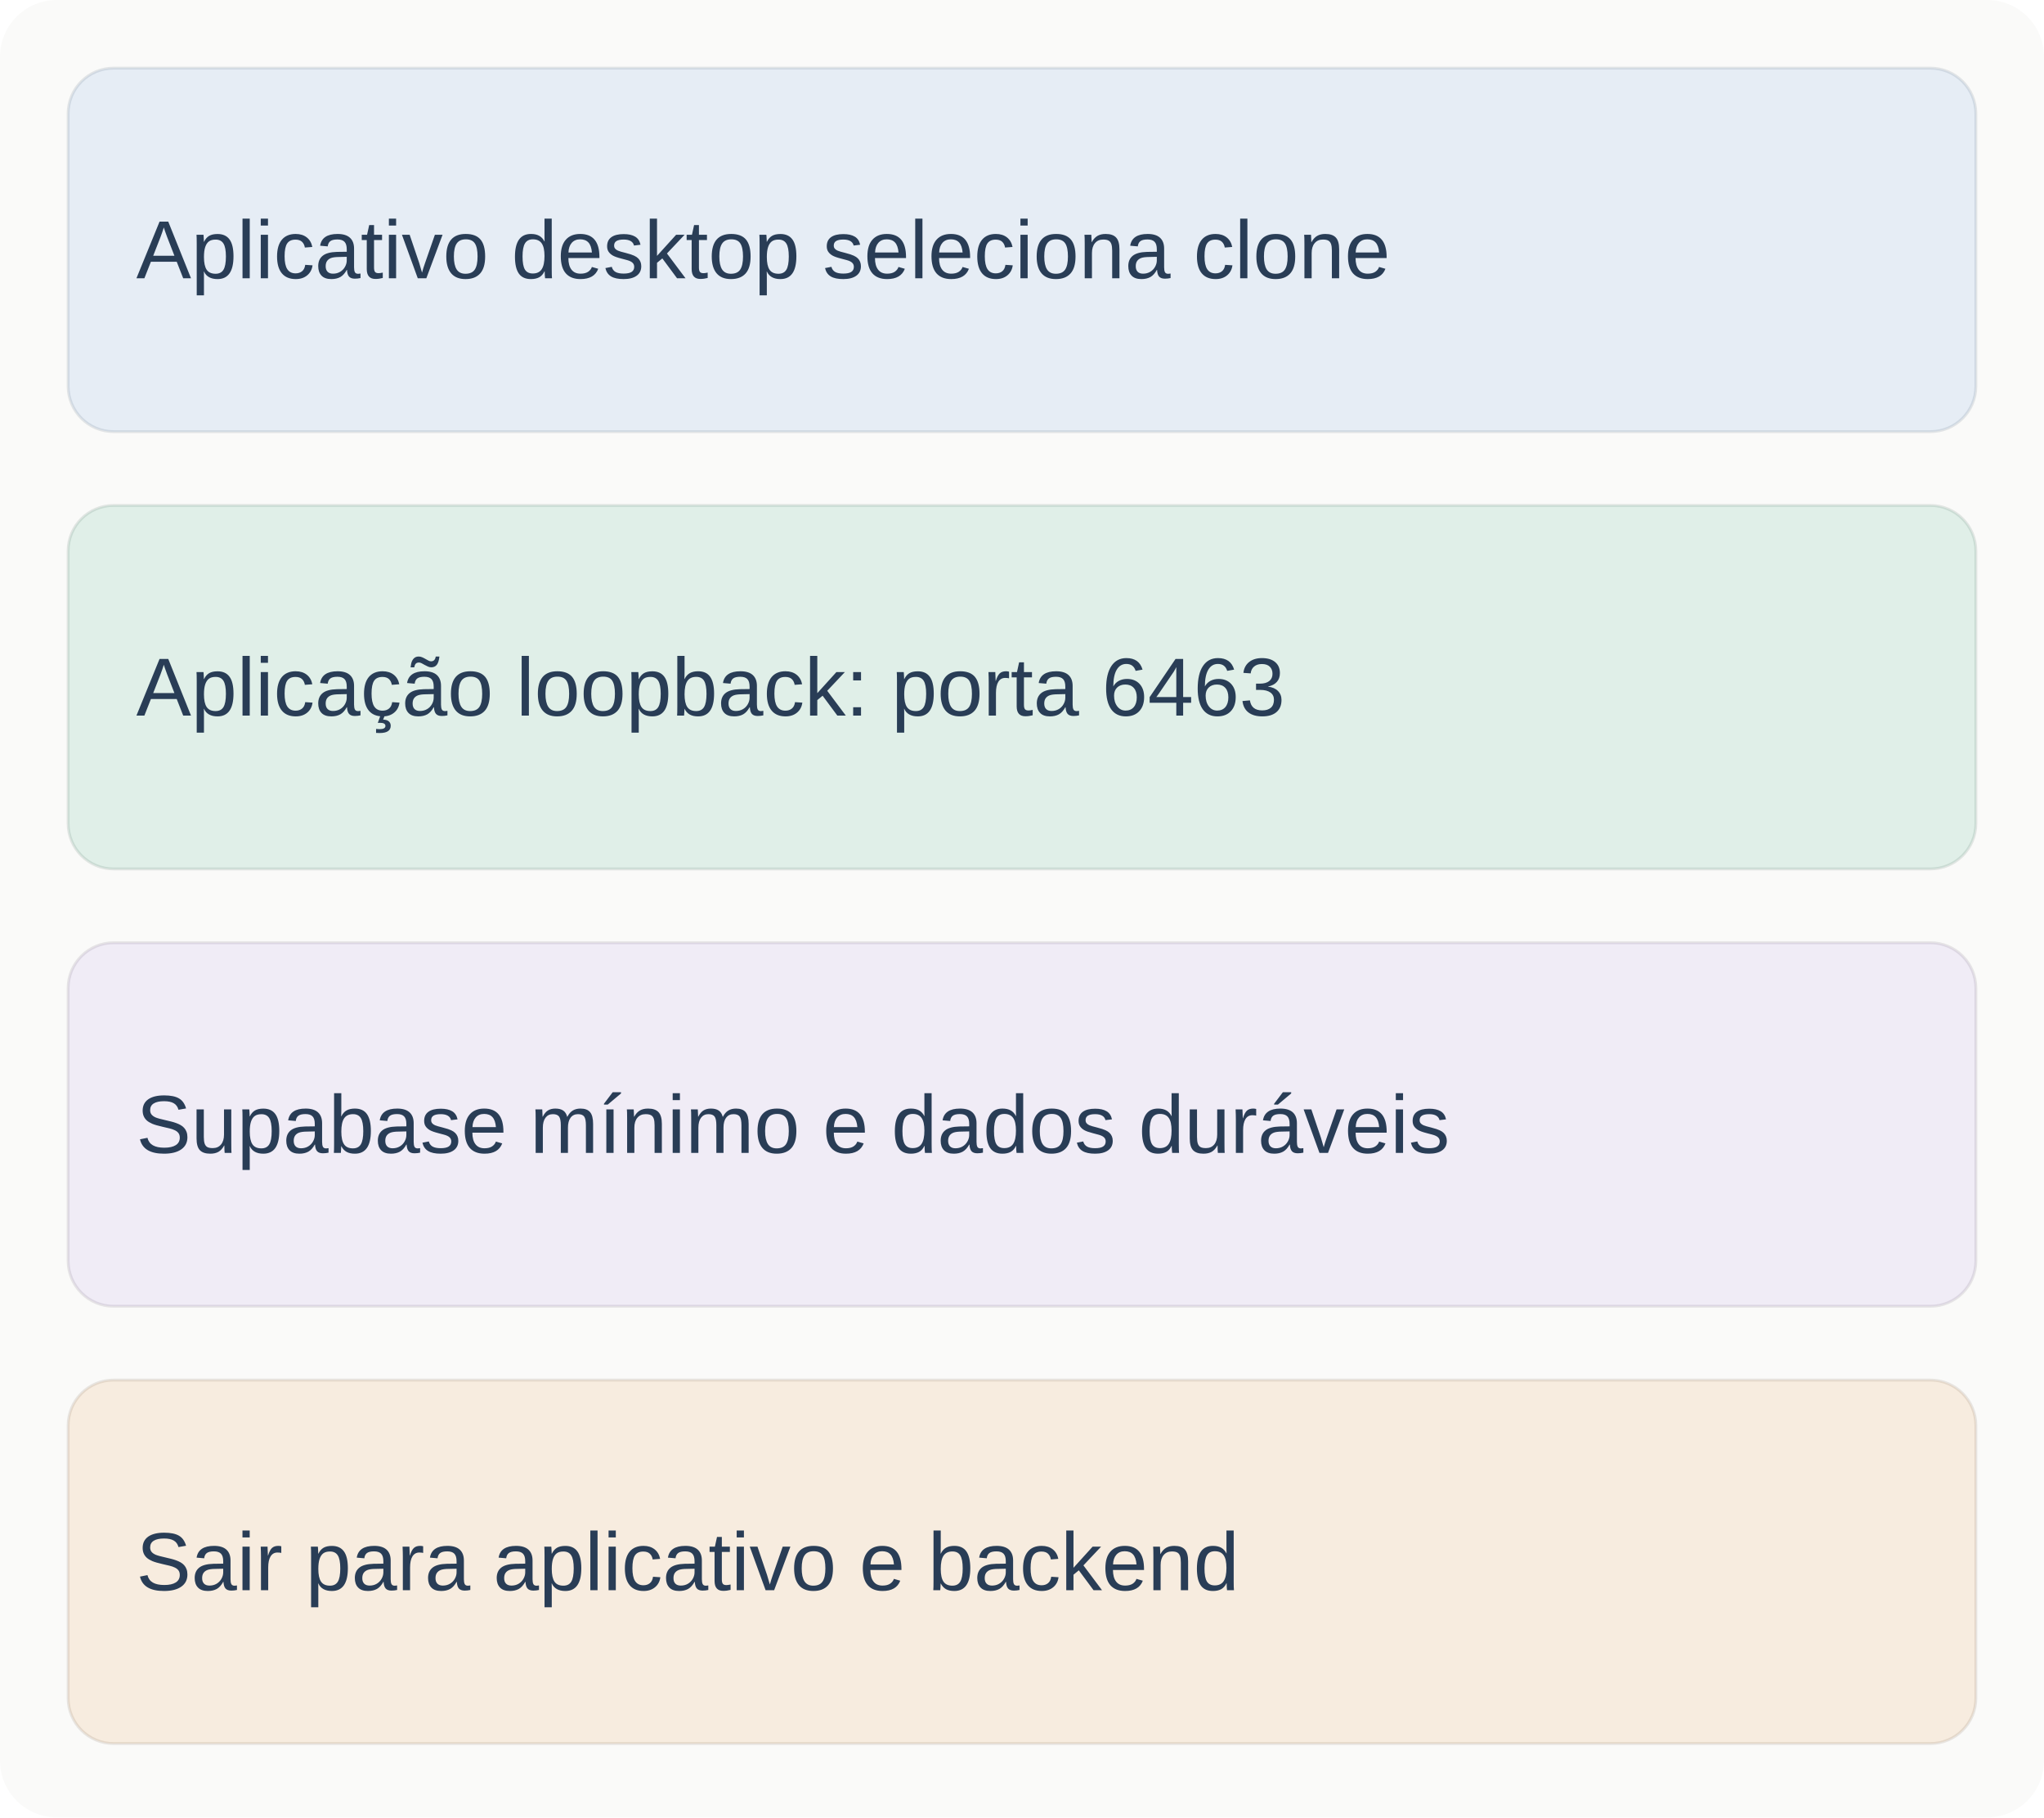
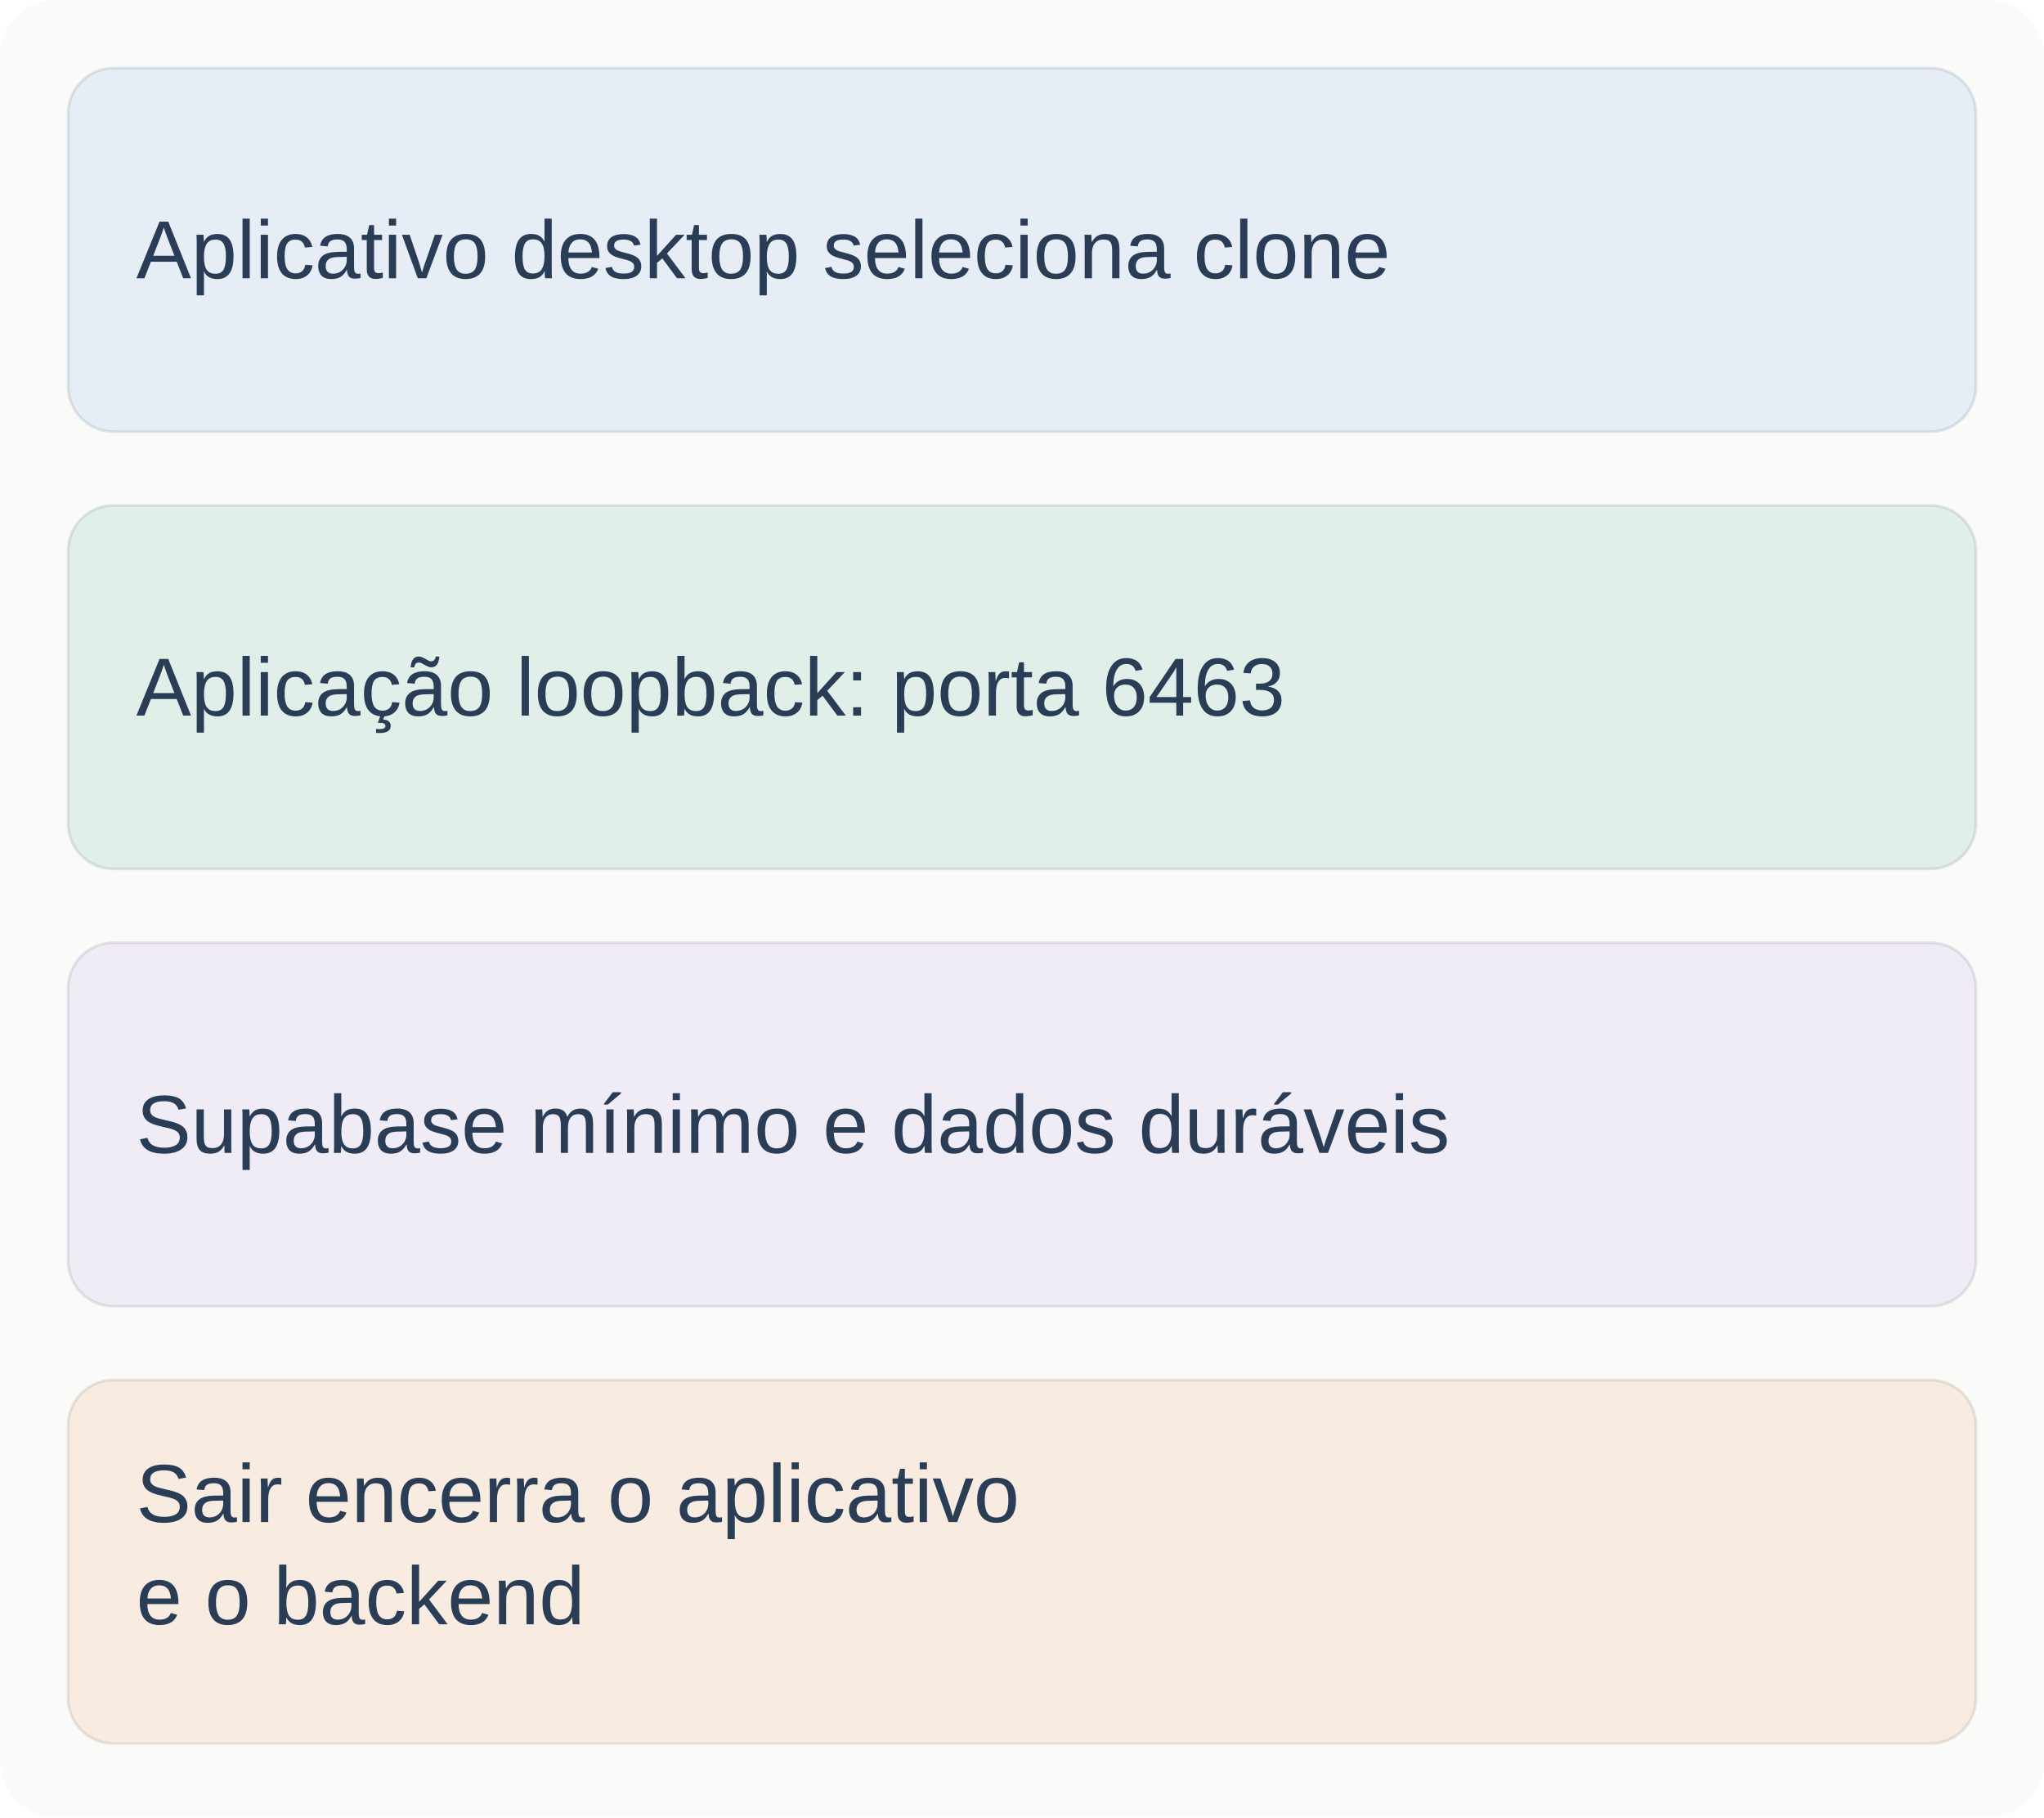
<svg xmlns="http://www.w3.org/2000/svg" width="720" height="640" viewBox="0 0 720 640" role="img" aria-labelledby="title desc">
  <rect width="720" height="640" rx="20" fill="#fafaf9" />
  <rect x="24" y="24" width="672" height="128" rx="16" fill="#e6edf5" stroke="#293d56" stroke-width="1" stroke-opacity="0.12" />
  <text x="48" y="98" font-family="Arial, sans-serif" font-size="29" fill="#293d56">Aplicativo desktop seleciona clone</text>
  <rect x="24" y="178" width="672" height="128" rx="16" fill="#e0efe8" stroke="#1e4436" stroke-width="1" stroke-opacity="0.12" />
  <text x="48" y="252" font-family="Arial, sans-serif" font-size="29" fill="#293d56">Aplicação loopback: porta 6463</text>
  <rect x="24" y="332" width="672" height="128" rx="16" fill="#f0ecf6" stroke="#433352" stroke-width="1" stroke-opacity="0.12" />
  <text x="48" y="406" font-family="Arial, sans-serif" font-size="29" fill="#293d56">Supabase mínimo e dados duráveis</text>
  <rect x="24" y="486" width="672" height="128" rx="16" fill="#f7ecdf" stroke="#573e28" stroke-width="1" stroke-opacity="0.12" />
-   <text x="48" y="560" font-family="Arial, sans-serif" font-size="29" fill="#293d56">Sair para aplicativo e backend</text>
+   <text x="48" y="536" font-family="Arial, sans-serif" font-size="29" fill="#293d56">
+     <tspan x="48">Sair encerra o aplicativo</tspan>
+     <tspan x="48" dy="36">e o backend</tspan>
+   </text>
</svg>
